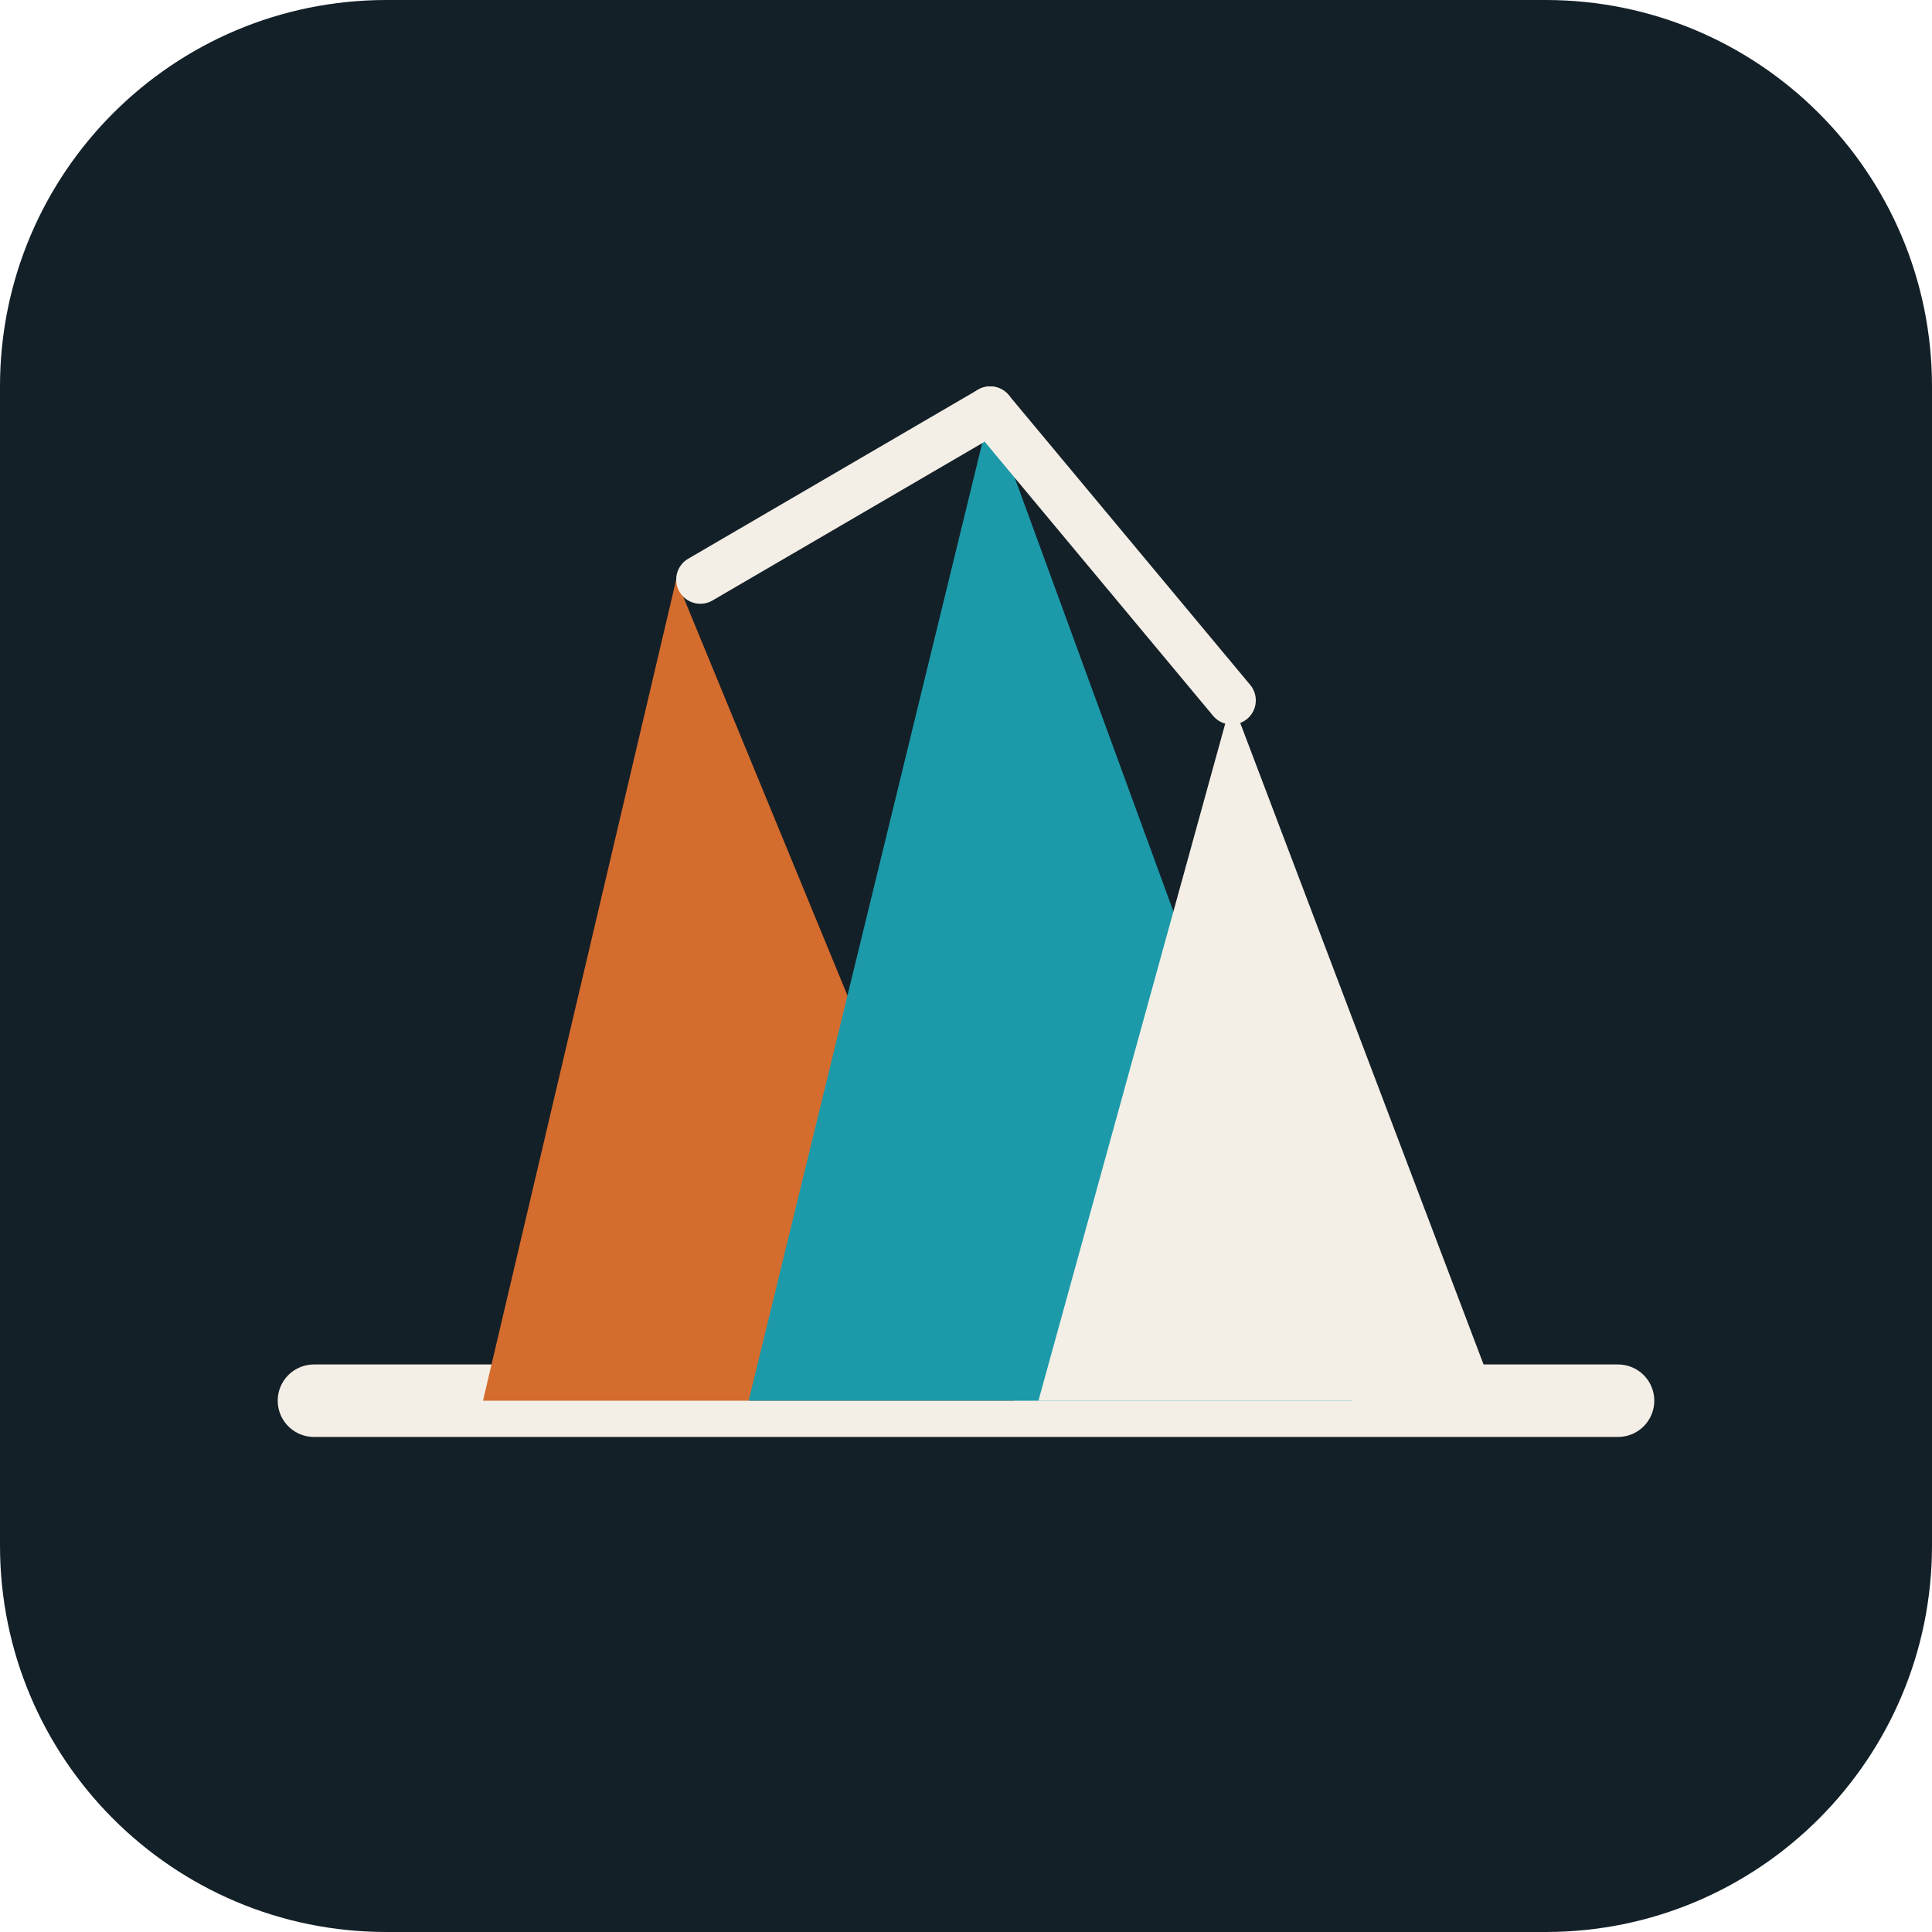
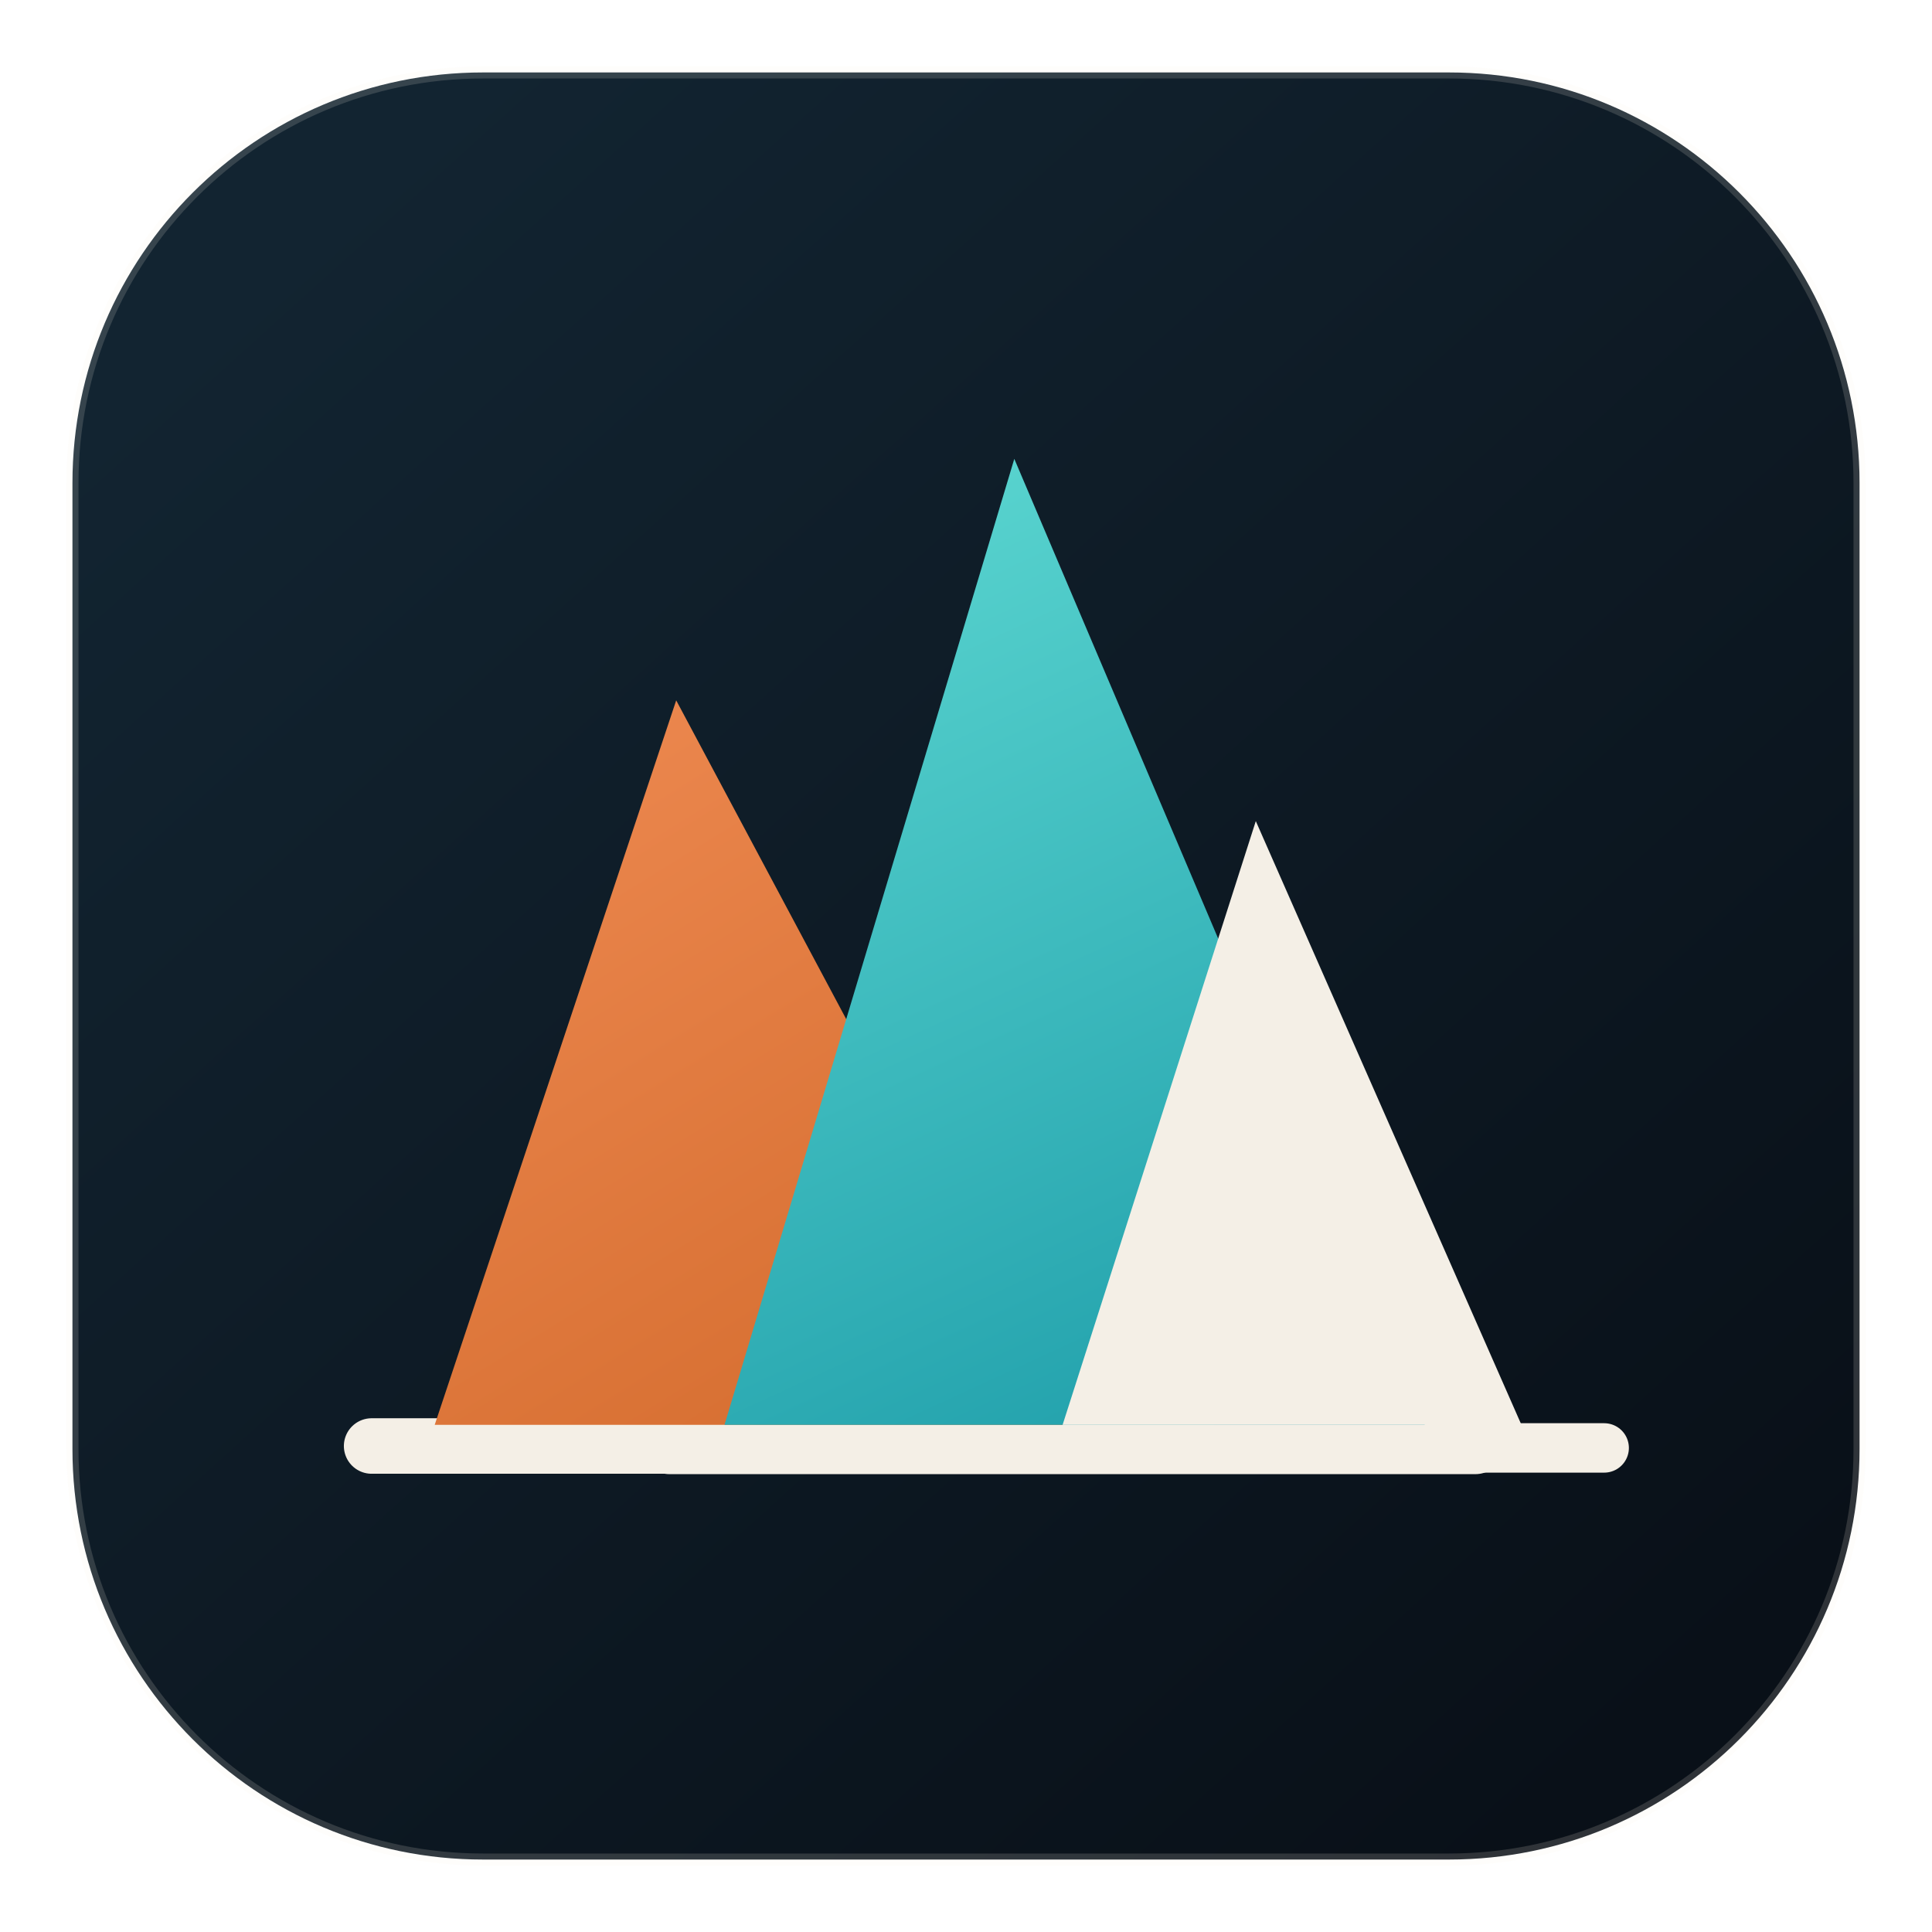
- <svg xmlns="http://www.w3.org/2000/svg" width="160" height="160" viewBox="0 0 160 160" fill="none">
-   <rect width="160" height="160" rx="32" fill="#142028" />
-   <path d="M26 116H134" stroke="#F4EFE6" stroke-width="6" stroke-linecap="round" />
-   <path d="M40 116L56 48L84 116H40Z" fill="#D46C2E" />
-   <path d="M62 116L82 34L112 116H62Z" fill="#1C9AAA" />
-   <path d="M86 116L102 58L124 116H86Z" fill="#F4EFE6" />
-   <path d="M58 48L82 34" stroke="#F4EFE6" stroke-width="4" stroke-linecap="round" />
-   <path d="M82 34L102 58" stroke="#F4EFE6" stroke-width="4" stroke-linecap="round" />
+ <svg xmlns="http://www.w3.org/2000/svg" width="160" height="160" viewBox="0 0 160 160" fill="none" version="1.1" id="svg16">
+   <defs id="defs6">
+     <linearGradient id="bg" x1="24" y1="20" x2="136" y2="144" gradientUnits="userSpaceOnUse">
+       <stop stop-color="#122431" id="stop1" />
+       <stop offset="1" stop-color="#091018" id="stop2" />
+     </linearGradient>
+     <linearGradient id="cyanPeak" x1="74" y1="40" x2="110" y2="118" gradientUnits="userSpaceOnUse">
+       <stop stop-color="#59D4CF" id="stop3" />
+       <stop offset="1" stop-color="#1F9EAA" id="stop4" />
+     </linearGradient>
+     <linearGradient id="emberPeak" x1="34" y1="54" x2="76" y2="122" gradientUnits="userSpaceOnUse">
+       <stop stop-color="#F08C54" id="stop5" />
+       <stop offset="1" stop-color="#D46C2E" id="stop6" />
+     </linearGradient>
+   </defs>
+   <rect x="6" y="6" width="148" height="148" rx="34" fill="url(#bg)" id="rect6" />
+   <rect x="6" y="6" width="148" height="148" rx="34" stroke="rgba(244,239,230,0.16)" id="rect7" />
+   <path d="M 30.776,119.752 H 89.447" stroke="#f4efe6" stroke-width="4.596" stroke-linecap="round" id="path10" />
+   <path d="M 86.315,119.911 H 132.851" stroke="#f4efe6" stroke-width="4.093" stroke-linecap="round" id="path10-7" />
+   <path d="M 55.446,119.632 H 122.177" stroke="#f4efe6" stroke-width="4.901" stroke-linecap="round" id="path10-9" />
+   <path d="M36 118L56 58L88 118H36Z" fill="url(#emberPeak)" id="path11" />
+   <path d="M60 118L84 38L118 118H60Z" fill="url(#cyanPeak)" id="path12" />
+   <path d="M88 118L104 68L126 118H88Z" fill="#F4EFE6" id="path13" />
</svg>
